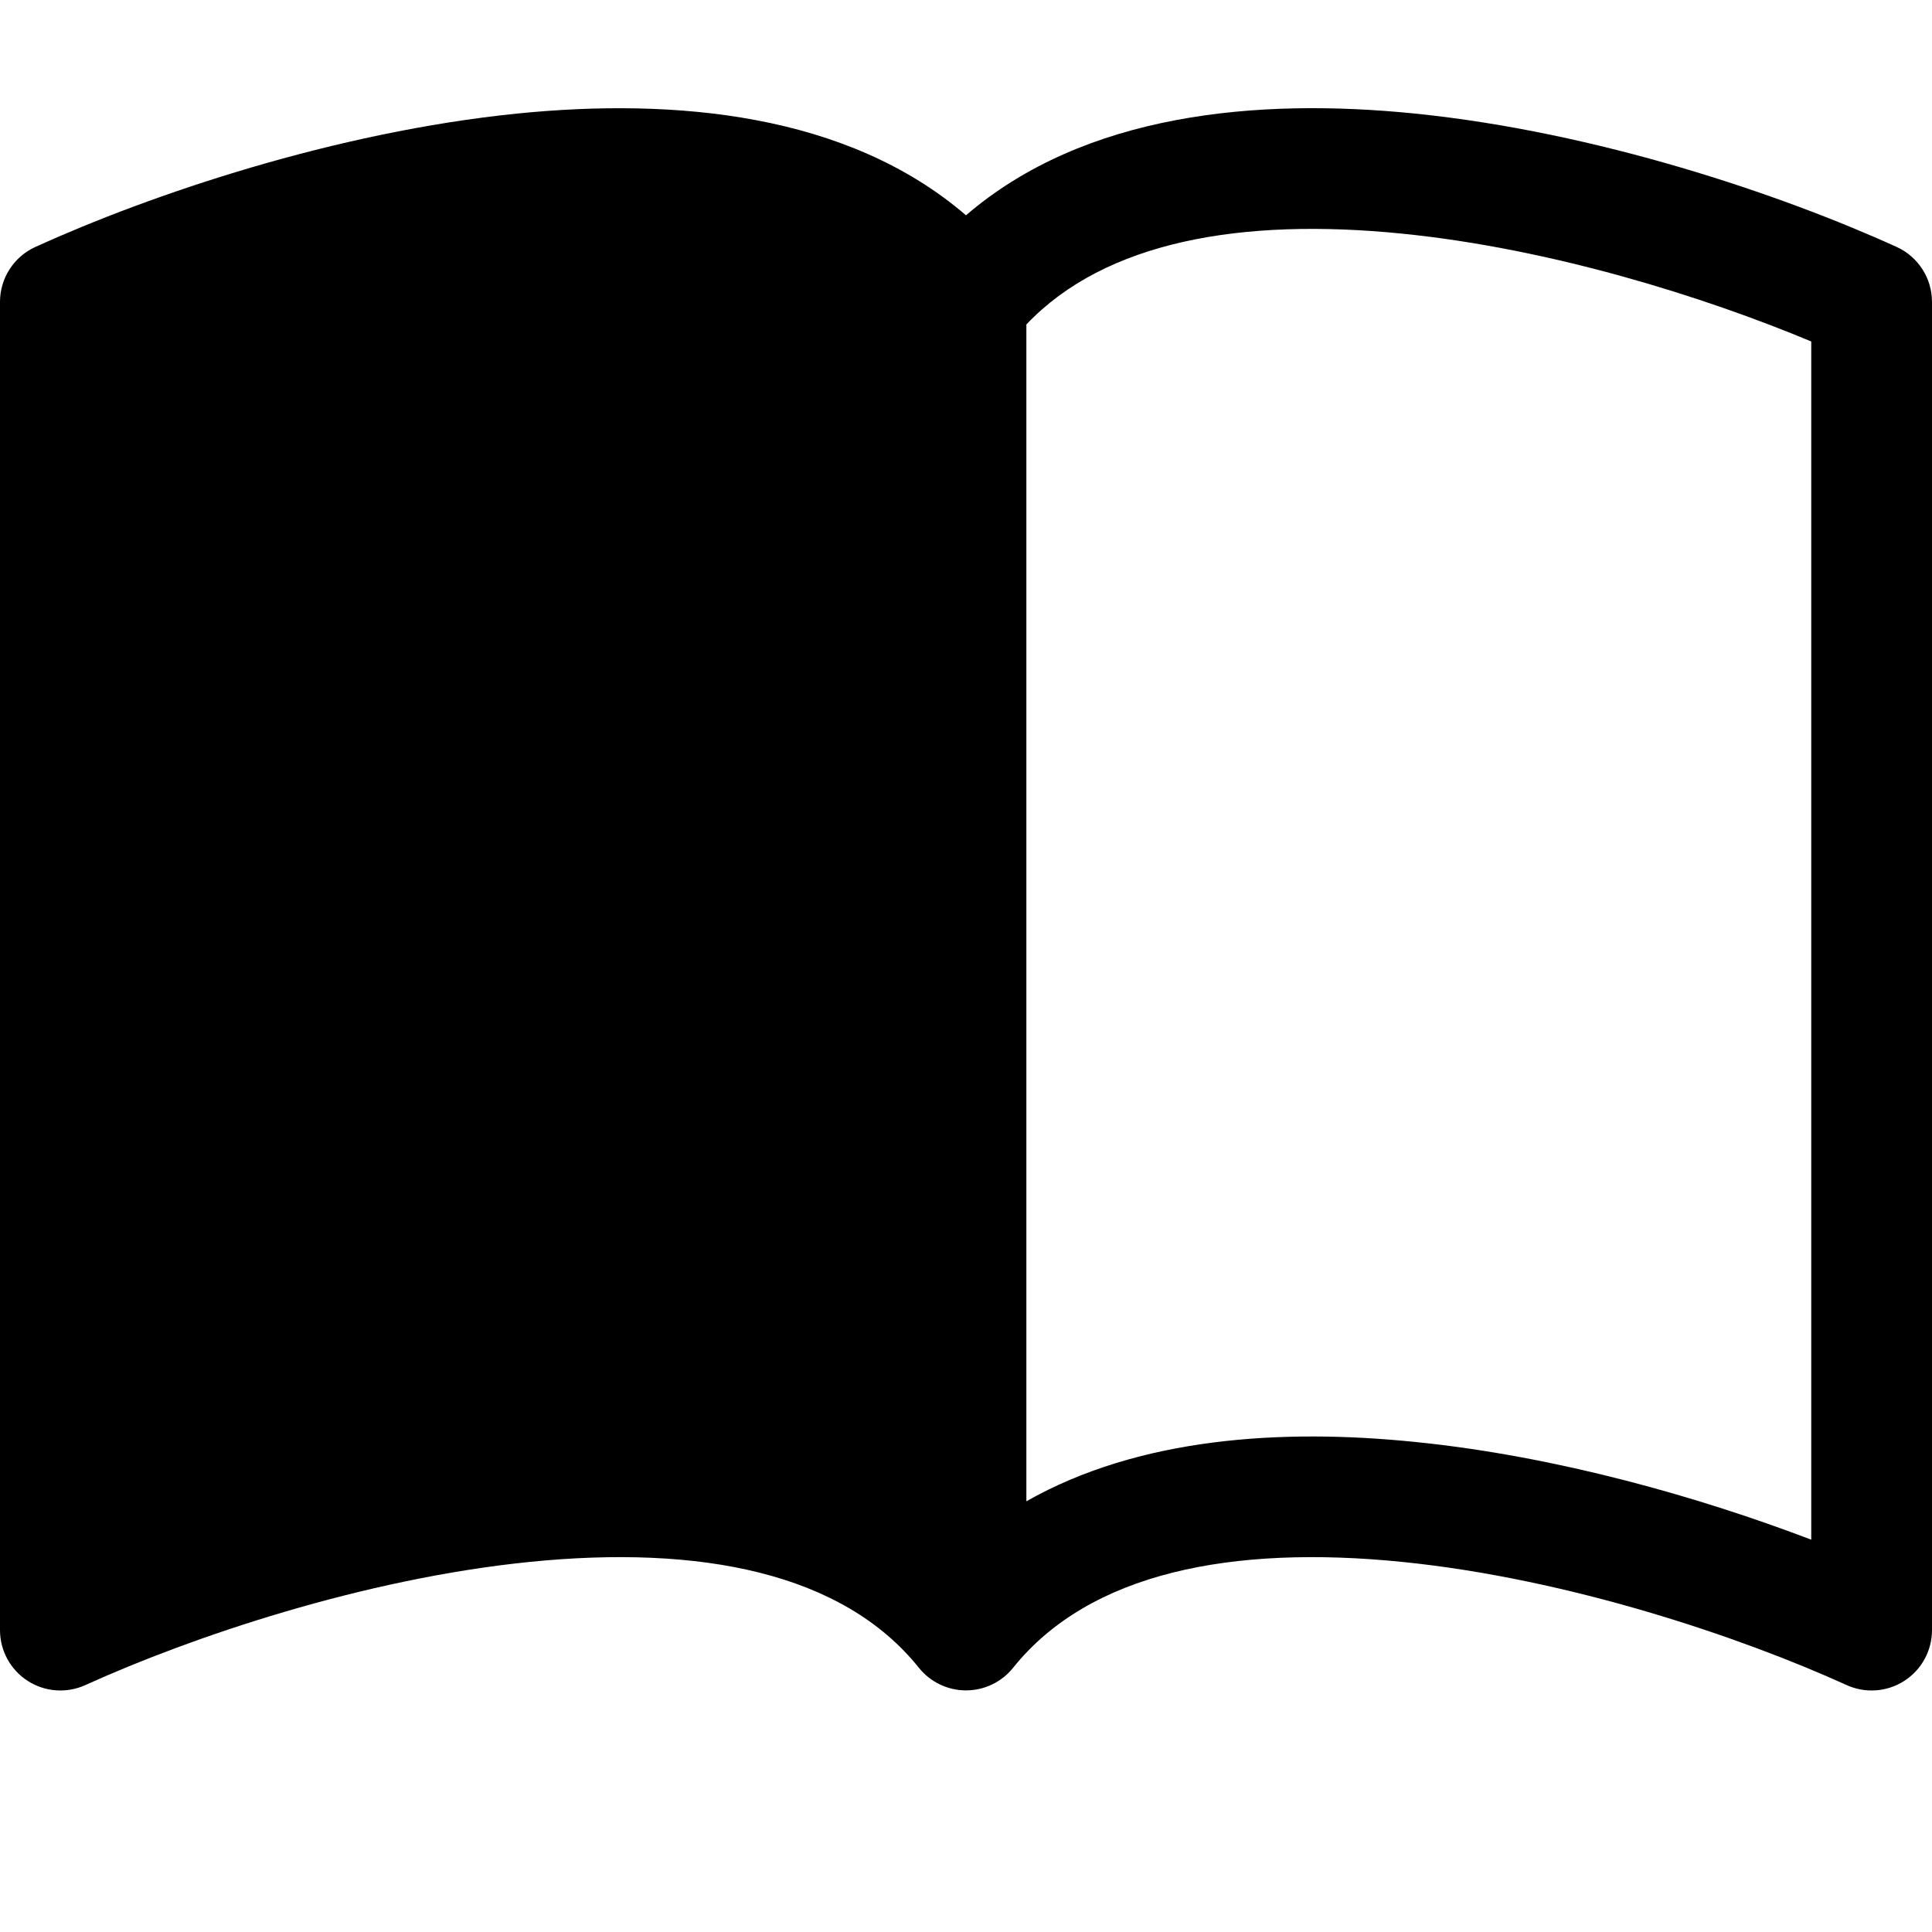
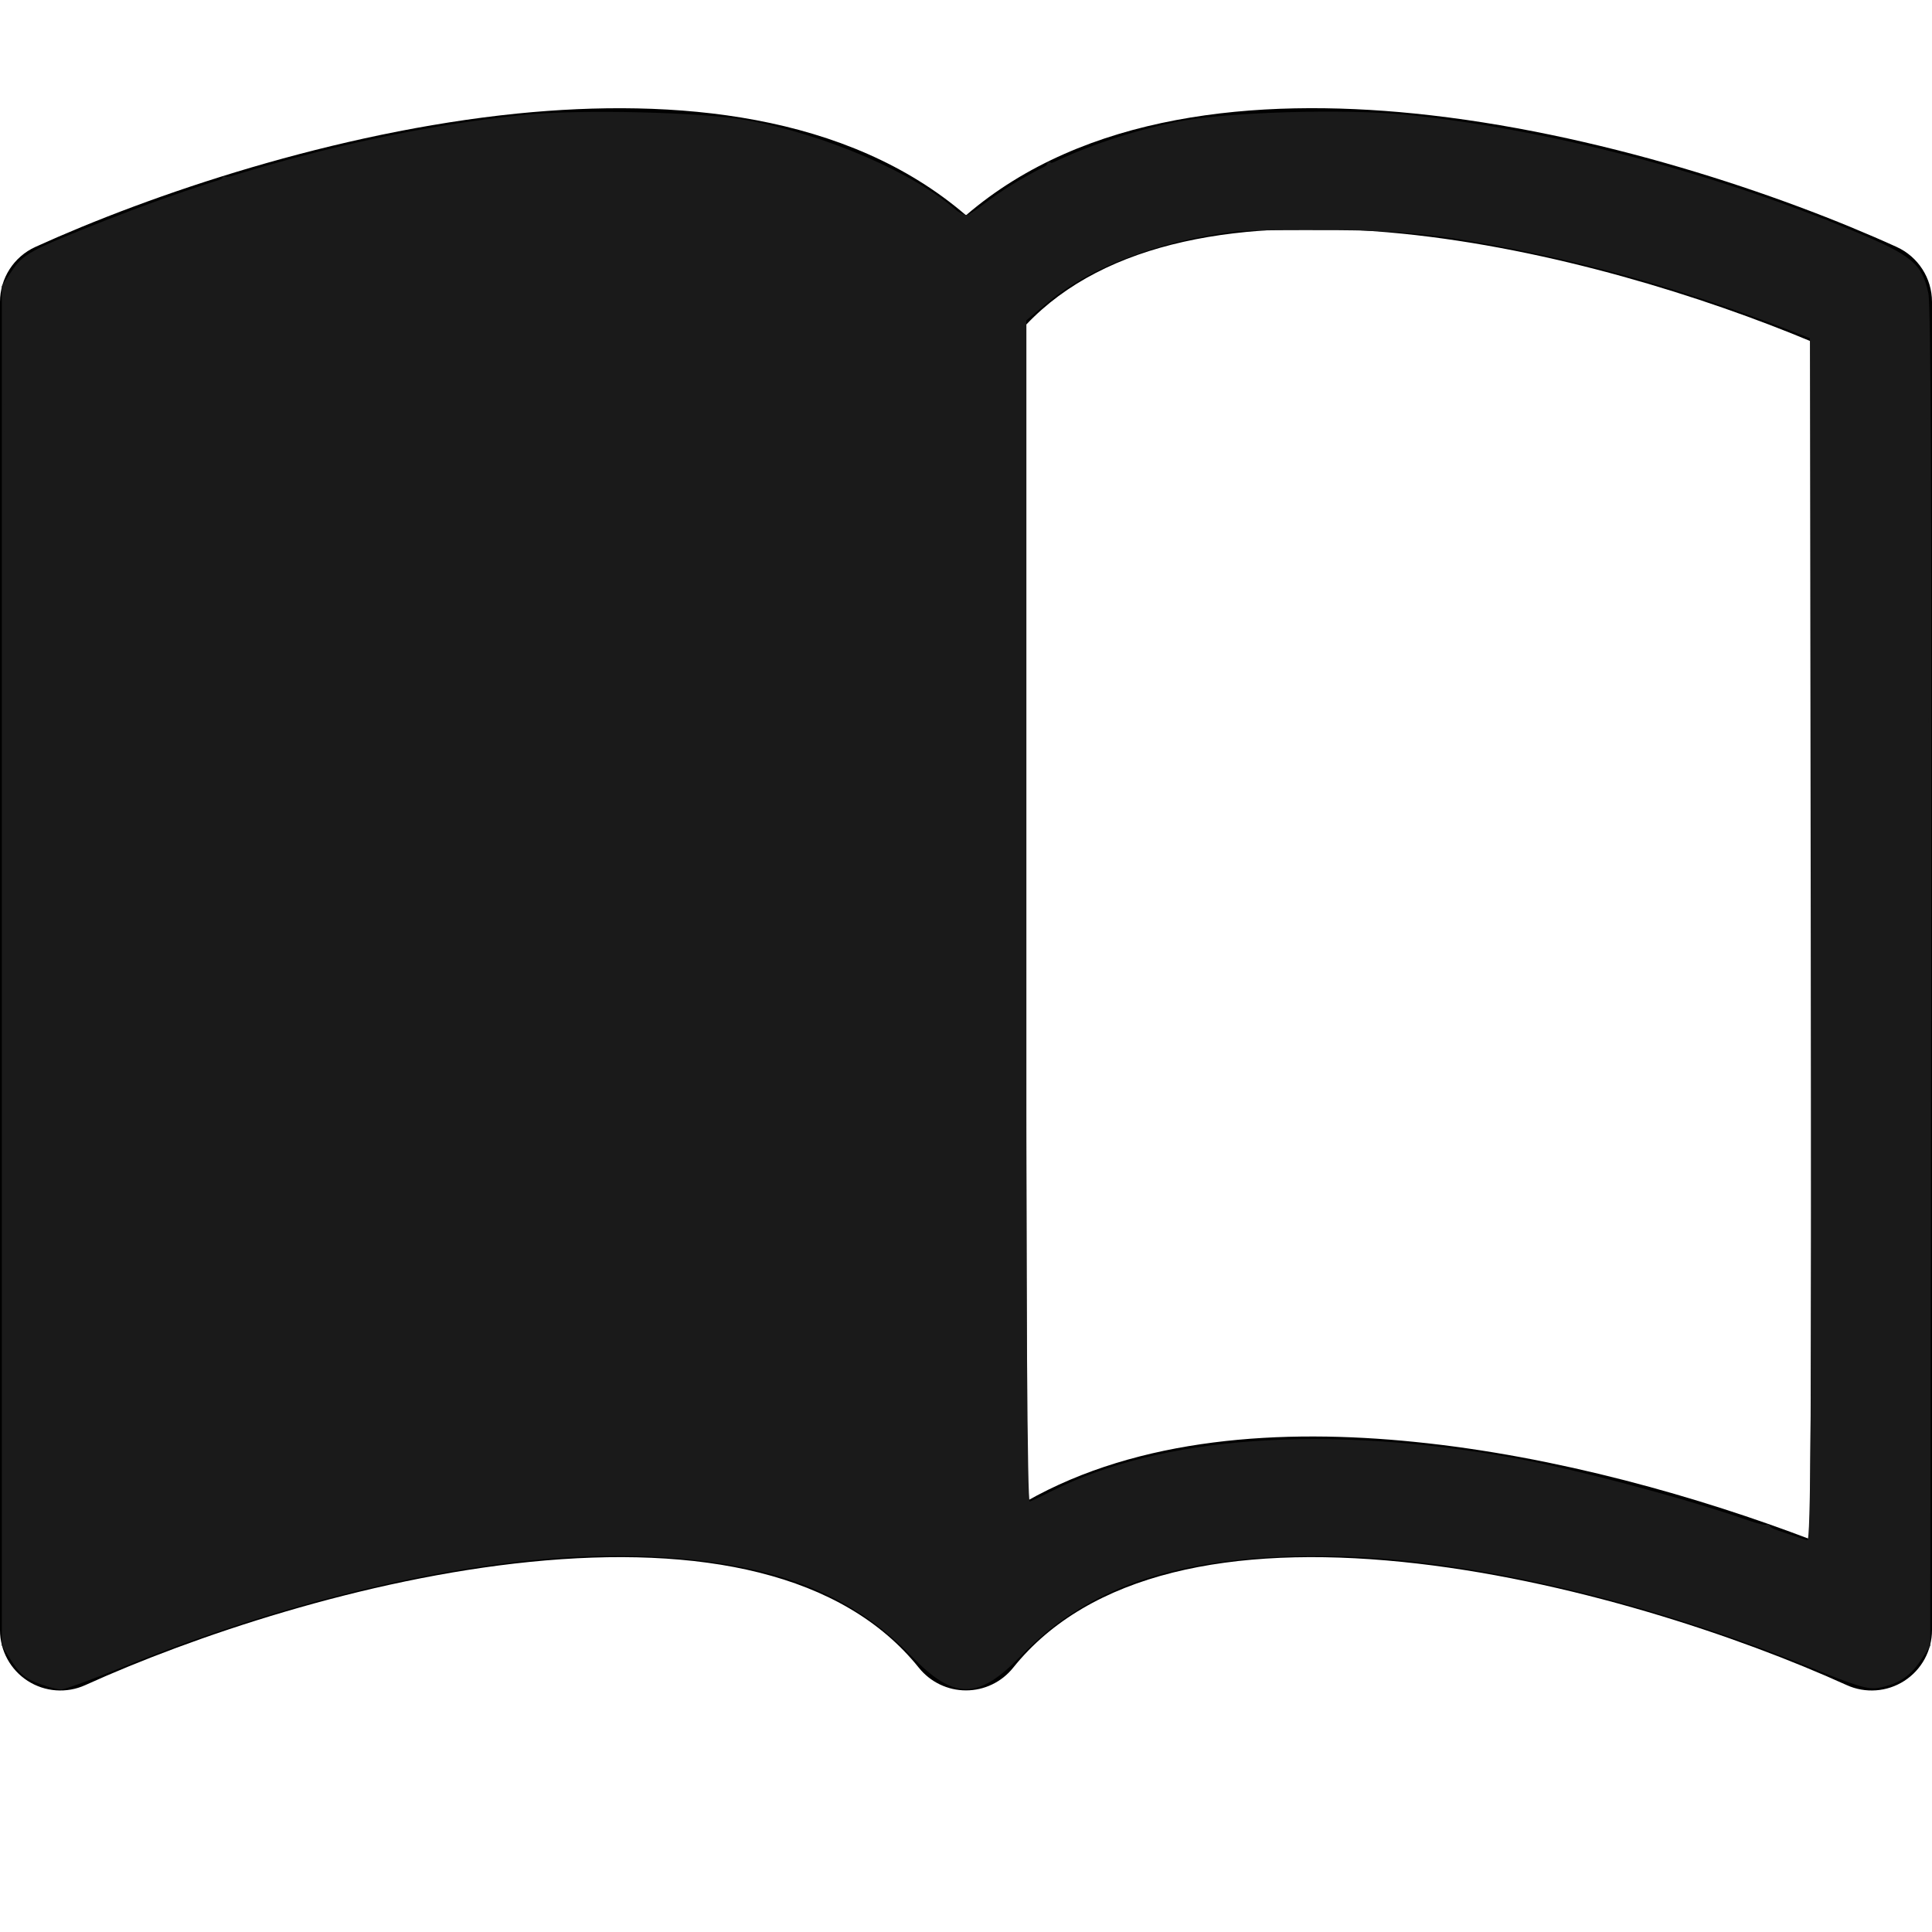
- <svg xmlns="http://www.w3.org/2000/svg" width="16" height="16" fill="currentColor" class="bi bi-book-half" viewBox="0 0 16 16">
-   <path d="M8.5 2.687c.654-.689 1.782-.886 3.112-.752 1.234.124 2.503.523 3.388.893v9.923c-.918-.35-2.107-.692-3.287-.81-1.094-.111-2.278-.039-3.213.492V2.687zM8 1.783C7.015.936 5.587.81 4.287.94c-1.514.153-3.042.672-3.994 1.105A.5.5 0 0 0 0 2.5v11a.5.5 0 0 0 .707.455c.882-.4 2.303-.881 3.68-1.02 1.409-.142 2.59.087 3.223.877a.5.5 0 0 0 .78 0c.633-.79 1.814-1.019 3.222-.877 1.378.139 2.8.62 3.681 1.02A.5.5 0 0 0 16 13.5v-11a.5.5 0 0 0-.293-.455c-.952-.433-2.48-.952-3.994-1.105C10.413.809 8.985.936 8 1.783z" />
+ <svg xmlns="http://www.w3.org/2000/svg" width="16" height="16" fill="currentColor" class="bi bi-book-half" viewBox="0 0 16 16" version="1.1" id="svg4">
+   <defs id="defs8" />
+   <path d="M8.5 2.687c.654-.689 1.782-.886 3.112-.752 1.234.124 2.503.523 3.388.893v9.923c-.918-.35-2.107-.692-3.287-.81-1.094-.111-2.278-.039-3.213.492V2.687zM8 1.783C7.015.936 5.587.81 4.287.94c-1.514.153-3.042.672-3.994 1.105A.5.5 0 0 0 0 2.5v11a.5.5 0 0 0 .707.455c.882-.4 2.303-.881 3.68-1.02 1.409-.142 2.59.087 3.223.877a.5.5 0 0 0 .78 0c.633-.79 1.814-1.019 3.222-.877 1.378.139 2.8.62 3.681 1.02A.5.5 0 0 0 16 13.5v-11a.5.5 0 0 0-.293-.455c-.952-.433-2.48-.952-3.994-1.105C10.413.809 8.985.936 8 1.783z" id="path2" />
+   <path style="fill:#1a1a1a;stroke-width:0.029" d="M 0.344,13.951 C 0.206,13.902 0.164,13.867 0.081,13.733 L 0.015,13.626 V 7.998 2.369 L 0.095,2.248 C 0.191,2.103 0.248,2.072 0.879,1.823 2.036,1.366 3.239,1.063 4.344,0.951 c 0.459,-0.047 1.471,-0.023 1.839,0.044 0.647,0.116 1.399,0.441 1.747,0.755 0.062,0.056 0.063,0.055 0.256,-0.089 0.393,-0.293 0.964,-0.532 1.564,-0.653 0.4,-0.08 1.384,-0.11 1.903,-0.057 1.158,0.117 2.527,0.474 3.702,0.964 0.481,0.201 0.564,0.27 0.615,0.515 0.021,0.102 0.028,1.89 0.023,5.675 l -0.008,5.526 -0.08,0.122 c -0.087,0.131 -0.185,0.195 -0.347,0.225 -0.086,0.016 -0.183,-0.013 -0.57,-0.171 -1.554,-0.632 -3.18,-0.974 -4.365,-0.917 -1.008,0.048 -1.659,0.295 -2.17,0.825 -0.352,0.365 -0.553,0.365 -0.905,0 -0.512,-0.53 -1.162,-0.777 -2.17,-0.825 -1.184,-0.057 -2.809,0.284 -4.359,0.915 -0.254,0.103 -0.485,0.187 -0.513,0.187 -0.028,-7.06e-4 -0.101,-0.019 -0.161,-0.041 z M 15.004,7.784 V 2.807 L 14.835,2.741 C 13.869,2.367 12.998,2.127 12.044,1.975 11.572,1.899 10.644,1.869 10.237,1.917 9.616,1.989 9.035,2.207 8.681,2.502 L 8.498,2.654 V 7.547 c 0,2.691 0.007,4.893 0.015,4.893 0.009,0 0.098,-0.041 0.198,-0.092 0.903,-0.456 2.271,-0.554 3.831,-0.273 0.483,0.087 1.366,0.32 1.889,0.5 0.291,0.1 0.539,0.183 0.551,0.185 0.012,0.002 0.022,-2.236 0.022,-4.974 z" id="path65" />
+   <path style="fill:#1a1a1a;stroke-width:0.029" d="M 0.294,13.912 C 0.238,13.884 0.155,13.808 0.111,13.744 L 0.029,13.626 0.029,8.003 C 0.029,2.86 0.033,2.372 0.076,2.303 0.135,2.21 0.3,2.055 0.355,2.042 0.377,2.036 0.607,1.949 0.864,1.847 1.122,1.746 1.445,1.626 1.582,1.581 1.719,1.537 1.836,1.489 1.841,1.475 c 0.005,-0.014 0.02,-0.019 0.032,-0.011 0.012,0.008 0.159,-0.026 0.327,-0.075 C 2.696,1.245 3.35,1.104 3.897,1.023 4.384,0.951 4.453,0.948 5.231,0.964 c 0.919,0.019 0.897,0.017 1.26,0.116 0.513,0.141 1.022,0.369 1.321,0.593 0.105,0.078 0.184,0.118 0.213,0.106 0.026,-0.01 0.126,-0.073 0.223,-0.14 0.097,-0.067 0.232,-0.152 0.301,-0.19 0.068,-0.038 0.125,-0.08 0.125,-0.094 0,-0.014 0.013,-0.018 0.028,-0.008 0.016,0.01 0.078,-0.008 0.139,-0.039 0.142,-0.072 0.603,-0.219 0.887,-0.283 0.343,-0.077 1.692,-0.095 2.189,-0.029 0.835,0.111 1.703,0.319 2.573,0.618 0.306,0.105 0.577,0.194 0.601,0.197 0.024,0.003 0.051,0.014 0.059,0.024 0.008,0.01 0.11,0.058 0.227,0.107 0.356,0.149 0.476,0.232 0.538,0.374 0.054,0.123 0.056,0.279 0.056,5.719 l -2.34e-4,5.592 -0.081,0.117 c -0.105,0.152 -0.249,0.227 -0.402,0.21 -0.064,-0.007 -0.341,-0.099 -0.615,-0.204 -0.469,-0.18 -0.99,-0.363 -1.096,-0.384 -0.026,-0.005 -0.067,-0.017 -0.091,-0.027 -0.052,-0.021 -0.343,-0.105 -0.374,-0.108 -0.012,-0.001 -0.068,-0.014 -0.124,-0.029 -0.402,-0.106 -1.067,-0.231 -1.472,-0.278 -0.516,-0.059 -1.444,-0.045 -1.766,0.027 -0.113,0.025 -0.238,0.052 -0.278,0.061 -0.04,0.009 -0.093,0.024 -0.117,0.034 -0.024,0.01 -0.07,0.023 -0.103,0.029 -0.079,0.015 -0.513,0.219 -0.513,0.241 0,0.01 -0.039,0.035 -0.086,0.056 -0.047,0.021 -0.176,0.124 -0.286,0.229 -0.364,0.349 -0.539,0.423 -0.745,0.316 C 7.772,13.892 7.62,13.768 7.484,13.641 7.347,13.514 7.196,13.393 7.149,13.372 c -0.047,-0.021 -0.086,-0.046 -0.086,-0.056 0,-0.023 -0.438,-0.228 -0.513,-0.239 -0.032,-0.005 -0.073,-0.018 -0.09,-0.028 -0.017,-0.011 -0.169,-0.048 -0.337,-0.084 -0.423,-0.089 -1.253,-0.107 -1.839,-0.04 -0.352,0.04 -1.057,0.169 -1.28,0.234 -0.032,0.009 -0.092,0.023 -0.132,0.031 C 2.517,13.259 1.758,13.503 1.066,13.772 0.795,13.877 0.533,13.963 0.484,13.963 0.436,13.963 0.35,13.94 0.294,13.912 Z M 14.996,7.775 14.989,2.787 14.813,2.718 c -0.248,-0.098 -1.187,-0.412 -1.275,-0.426 -0.04,-0.007 -0.093,-0.02 -0.117,-0.03 -0.05,-0.021 -0.469,-0.125 -0.601,-0.15 -0.048,-0.009 -0.217,-0.043 -0.374,-0.075 -0.538,-0.11 -0.819,-0.133 -1.648,-0.131 -0.636,9.518e-4 -0.73,0.008 -0.982,0.069 -0.153,0.038 -0.292,0.078 -0.308,0.09 C 9.493,2.077 9.407,2.109 9.319,2.137 9.115,2.201 8.882,2.33 8.667,2.499 L 8.498,2.631 v 4.904 c 0,3.341 0.01,4.904 0.03,4.904 0.017,0 0.106,-0.038 0.198,-0.084 0.235,-0.118 0.537,-0.223 0.812,-0.281 0.129,-0.027 0.254,-0.056 0.278,-0.065 0.212,-0.073 1.743,-0.072 2.242,0.002 0.193,0.029 0.391,0.057 0.44,0.063 0.23,0.029 1.246,0.293 1.786,0.464 0.176,0.056 0.33,0.096 0.342,0.089 0.012,-0.007 0.026,-0.002 0.031,0.012 0.01,0.025 0.243,0.115 0.31,0.119 0.029,0.002 0.035,-1.004 0.029,-4.985 z" id="path146" />
</svg>
